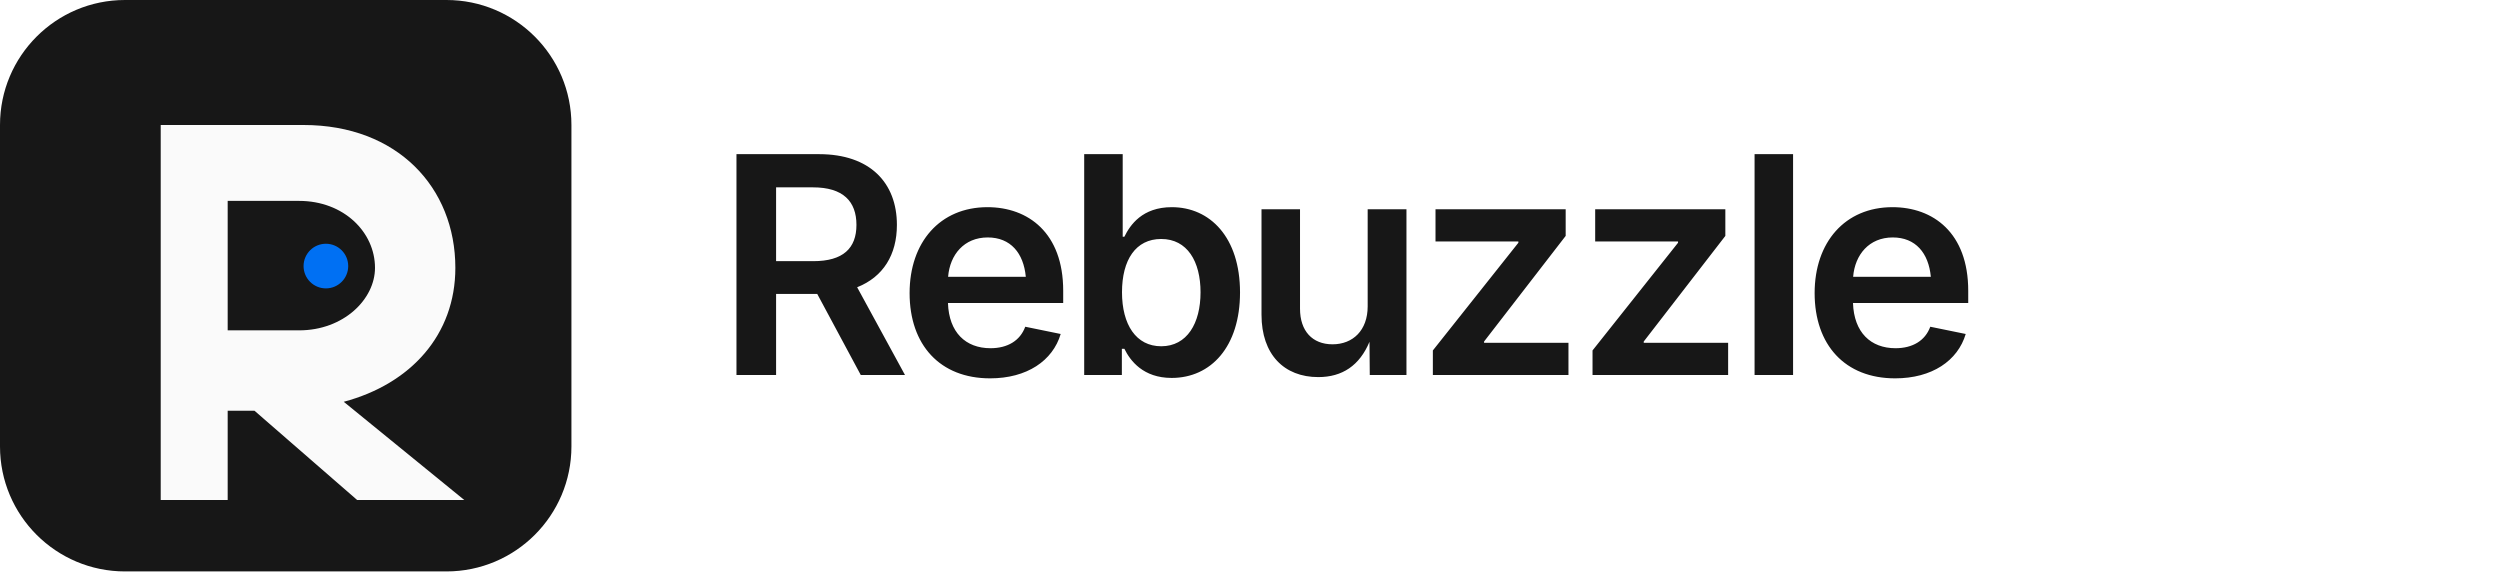
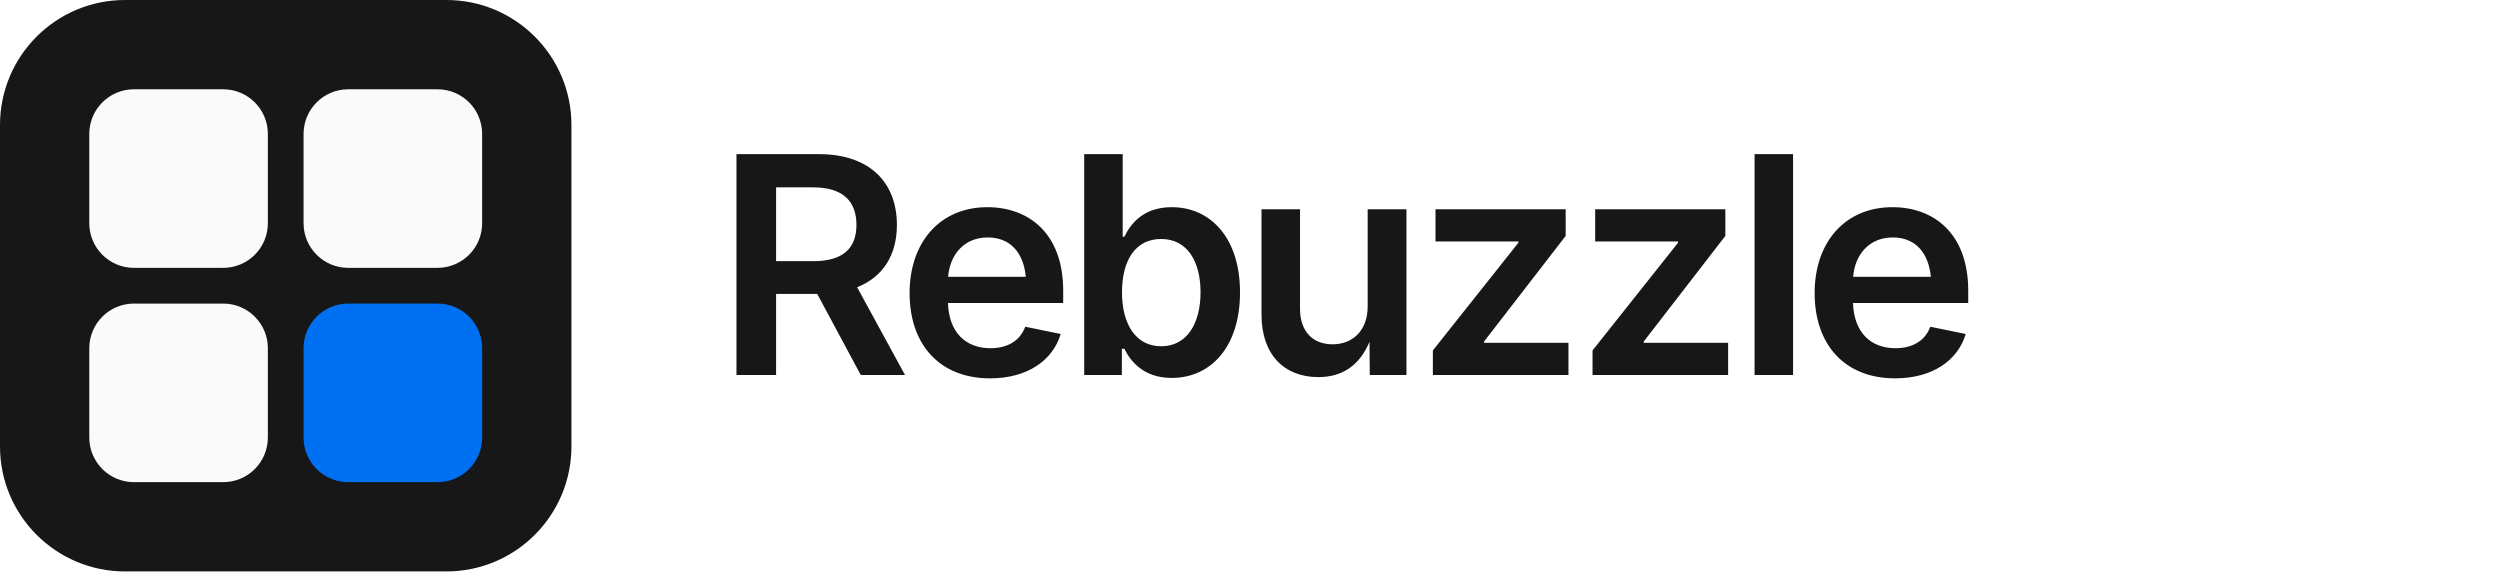
<svg xmlns="http://www.w3.org/2000/svg" viewBox="0 0 280 64" fill="none" role="img" aria-label="Rebuzzle">
  <rect width="64" height="64" rx="14" fill="#171717" />
-   <path fill="#fafafa" fill-rule="evenodd" d="M18 14H34C44.5 14 51 21 51 30C51 37.5 46 43 38.5 45L52 56H40L28.5 46H25.5V56H18V14ZM25.5 22.5V37H33.5C38.5 37 42 33.5 42 30C42 26 38.5 22.5 33.5 22.5H25.5Z" />
-   <circle cx="36.5" cy="29.8" r="2.5" fill="#0070f3" />
+   <rect x="10" y="10" width="20" height="20" rx="5" fill="#fafafa" />
+   <rect x="34" y="10" width="20" height="20" rx="5" fill="#fafafa" />
+   <rect x="10" y="34" width="20" height="20" rx="5" fill="#fafafa" />
+   <rect x="34" y="34" width="20" height="20" rx="5" fill="#0070f3" />
  <text x="80" y="42" fill="#171717" font-family="Inter, ui-sans-serif, system-ui, -apple-system, 'Segoe UI', Roboto, Helvetica, Arial, sans-serif" font-size="34" font-weight="600" letter-spacing="-1.36">Rebuzzle</text>
</svg>
